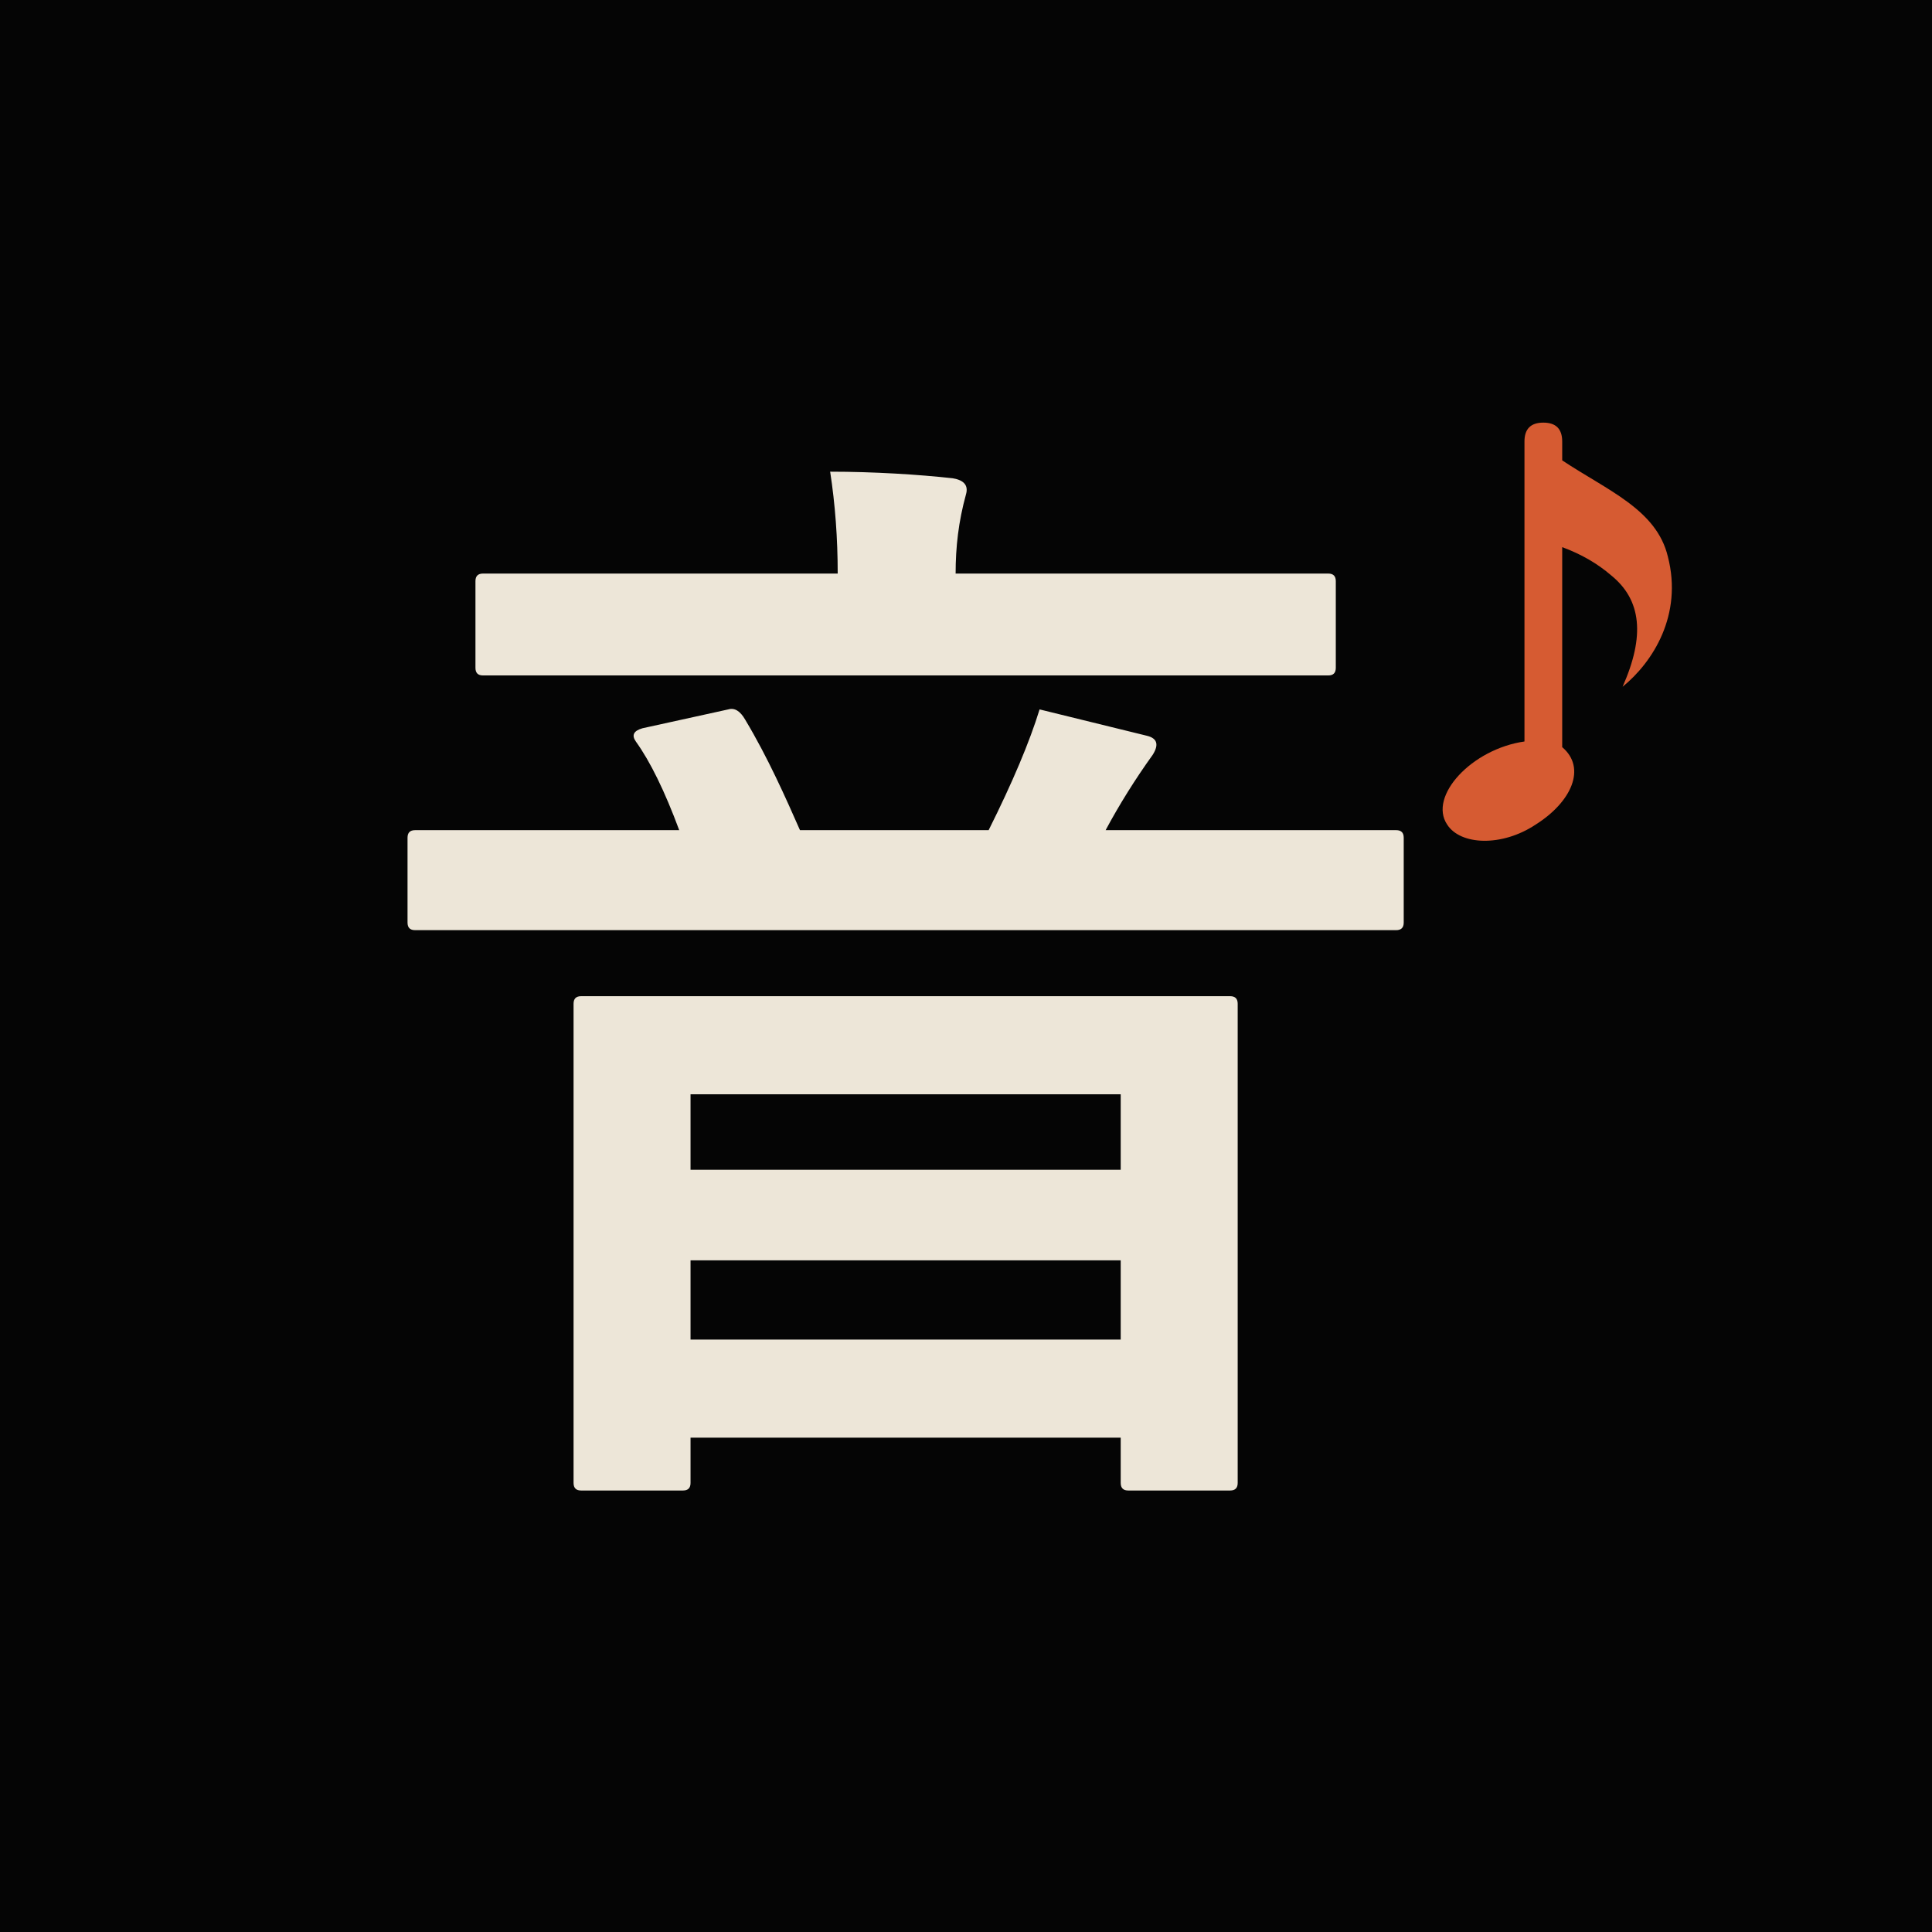
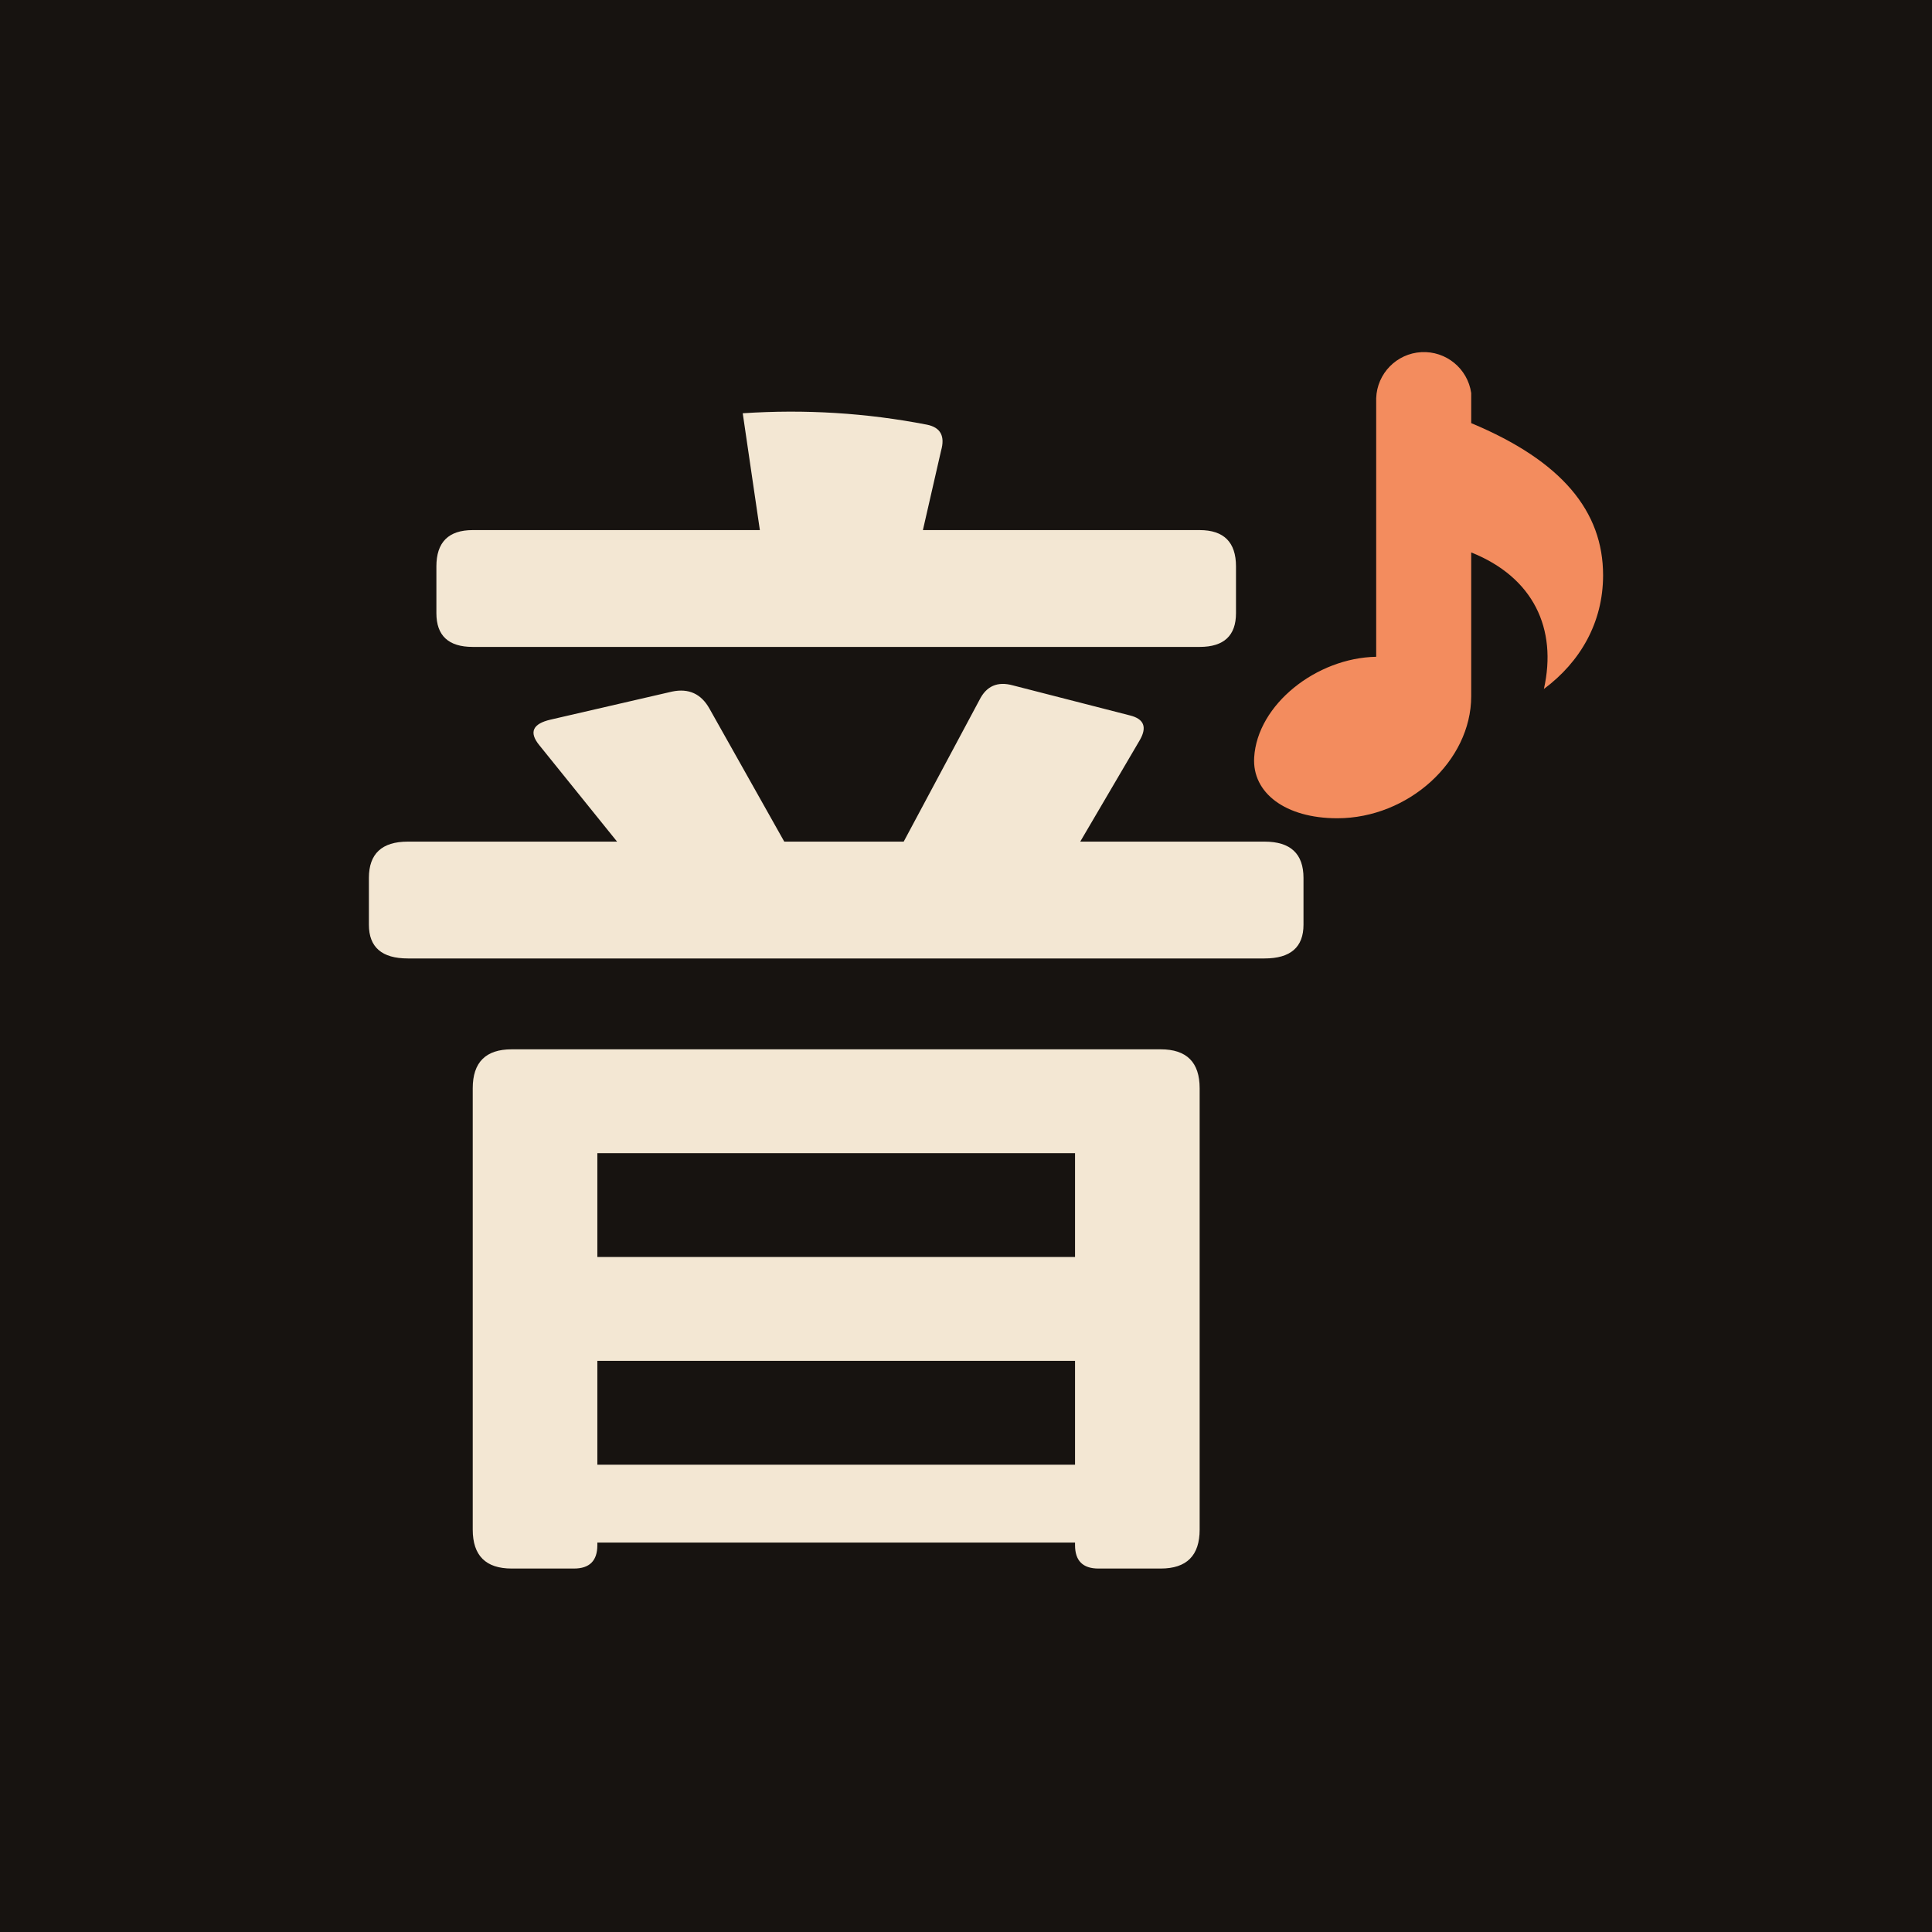
- <svg xmlns="http://www.w3.org/2000/svg" width="2048" height="2048" viewBox="0 0 2048 2048" role="img" aria-labelledby="title desc">
-   <path fill="#050505" d="M0 0H2048V2048H0Z" />
-   <g transform="translate(16 8)">
-     <path fill="#ede6d8" fill-rule="evenodd" d="M864 492C910 492 958 495 994 499Q1012 502 1008 516C1000 545 997 572 997 600H1392Q1400 600 1400 608V700Q1400 708 1392 708H496Q488 708 488 700V608Q488 600 496 600H872Q872 544 864 492ZM756 744Q766 741 774 755C798 795 817 838 832 872H1032Q1070 796 1086 744L1200 772Q1216 776 1206 792Q1178 831 1156 872H1464Q1472 872 1472 880V970Q1472 978 1464 978H424Q416 978 416 970V880Q416 872 424 872H704Q681 810 658 778Q651 768 665 764ZM600 1048H1288Q1296 1048 1296 1056V1564Q1296 1572 1288 1572H1180Q1172 1572 1172 1564V1516H716V1564Q716 1572 708 1572H600Q592 1572 592 1564V1056Q592 1048 600 1048ZM716 1152V1232H1172V1152ZM716 1328V1412H1172V1328Z" />
-     <path fill="#d65b32" d="M1620 440Q1640 440 1640 460V480C1688 512 1740 532 1752 582C1768 644 1736 694 1704 720C1728 666 1724 628 1692 602Q1670 583 1640 572V784C1666 806 1650 842 1612 866C1576 890 1532 888 1518 866C1498 836 1544 786 1600 778V460Q1600 440 1620 440Z" />
+ <svg xmlns="http://www.w3.org/2000/svg" width="2048" height="2048" viewBox="0 0 32 32" role="img" aria-labelledby="title">
+   <rect width="32" height="32" fill="#171310" />
+   <g transform="translate(1.81 1.9) scale(.86)">
+     <path fill="#f3e7d3" fill-rule="evenodd" d="M12.2 5.75q1.8-.12 3.55.22.39.08.27.5L15.67 8H21q.7 0 .7.7v.9q0 .65-.7.65H7q-.7 0-.7-.65v-.9Q6.3 8 7 8h5.53z     M8.5 11.65l2.34-.54q.48-.1.72.33L13 14h2.3l1.46-2.73q.2-.4.64-.28l2.26.58q.4.1.19.47L18.7 14h3.55q.75 0 .75.7v.9q0 .65-.75.65H5.75q-.75 0-.75-.65v-.9q0-.7.75-.7h4.03l-1.5-1.86q-.3-.37.22-.49z     M7.75 18h12.5q.75 0 .75.75v8.5q0 .75-.75.75h-1.2q-.45 0-.45-.45v-.05H9.4v.05q0 .45-.45.45h-1.2Q7 28 7 27.25v-8.5q0-.75.75-.75zM9.4 20v2h9.2v-2zm0 4v2h9.2v-2z" />
+     <path fill="#f38c5e" d="M24.4 5.46a.92.92 0 0 1 1.83-.1v.58c1.75.73 2.54 1.7 2.54 2.93 0 .91-.44 1.67-1.14 2.19.26-1.16-.2-2.15-1.4-2.63v2.77c0 1.25-1.21 2.35-2.58 2.35-1 0-1.64-.49-1.6-1.17.06-1.02 1.2-1.92 2.35-1.94z" />
  </g>
</svg>
